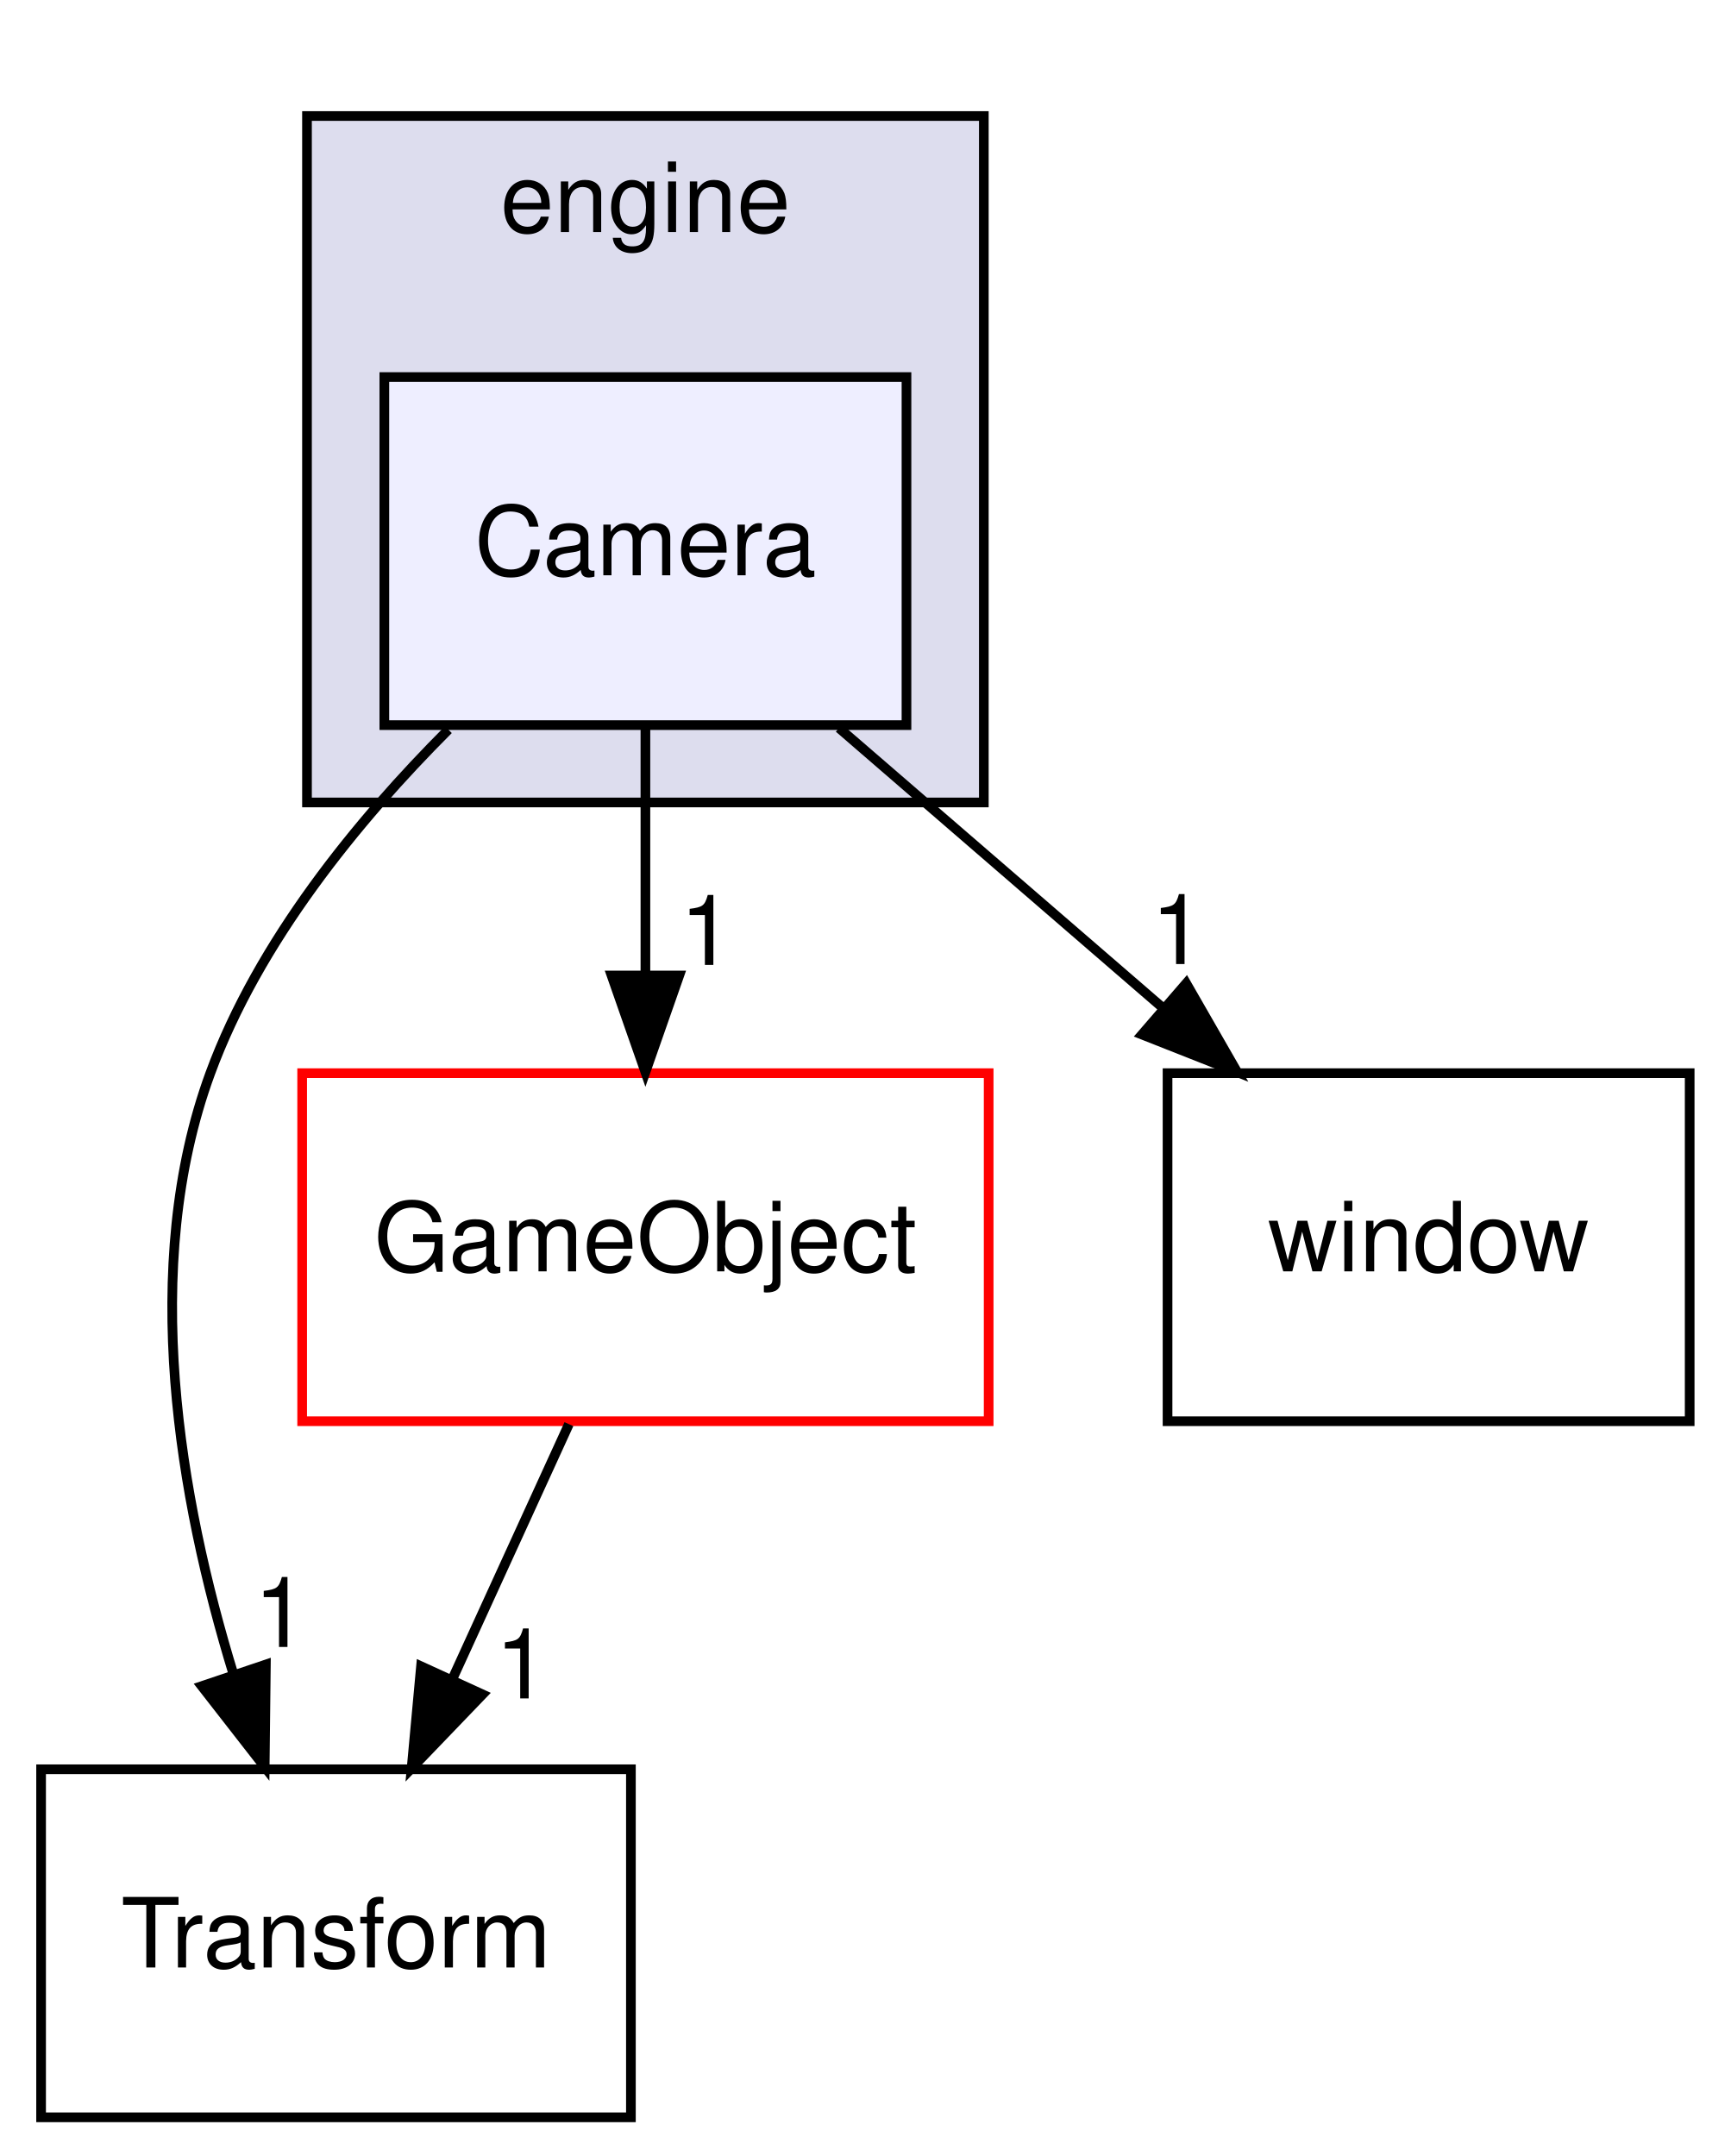
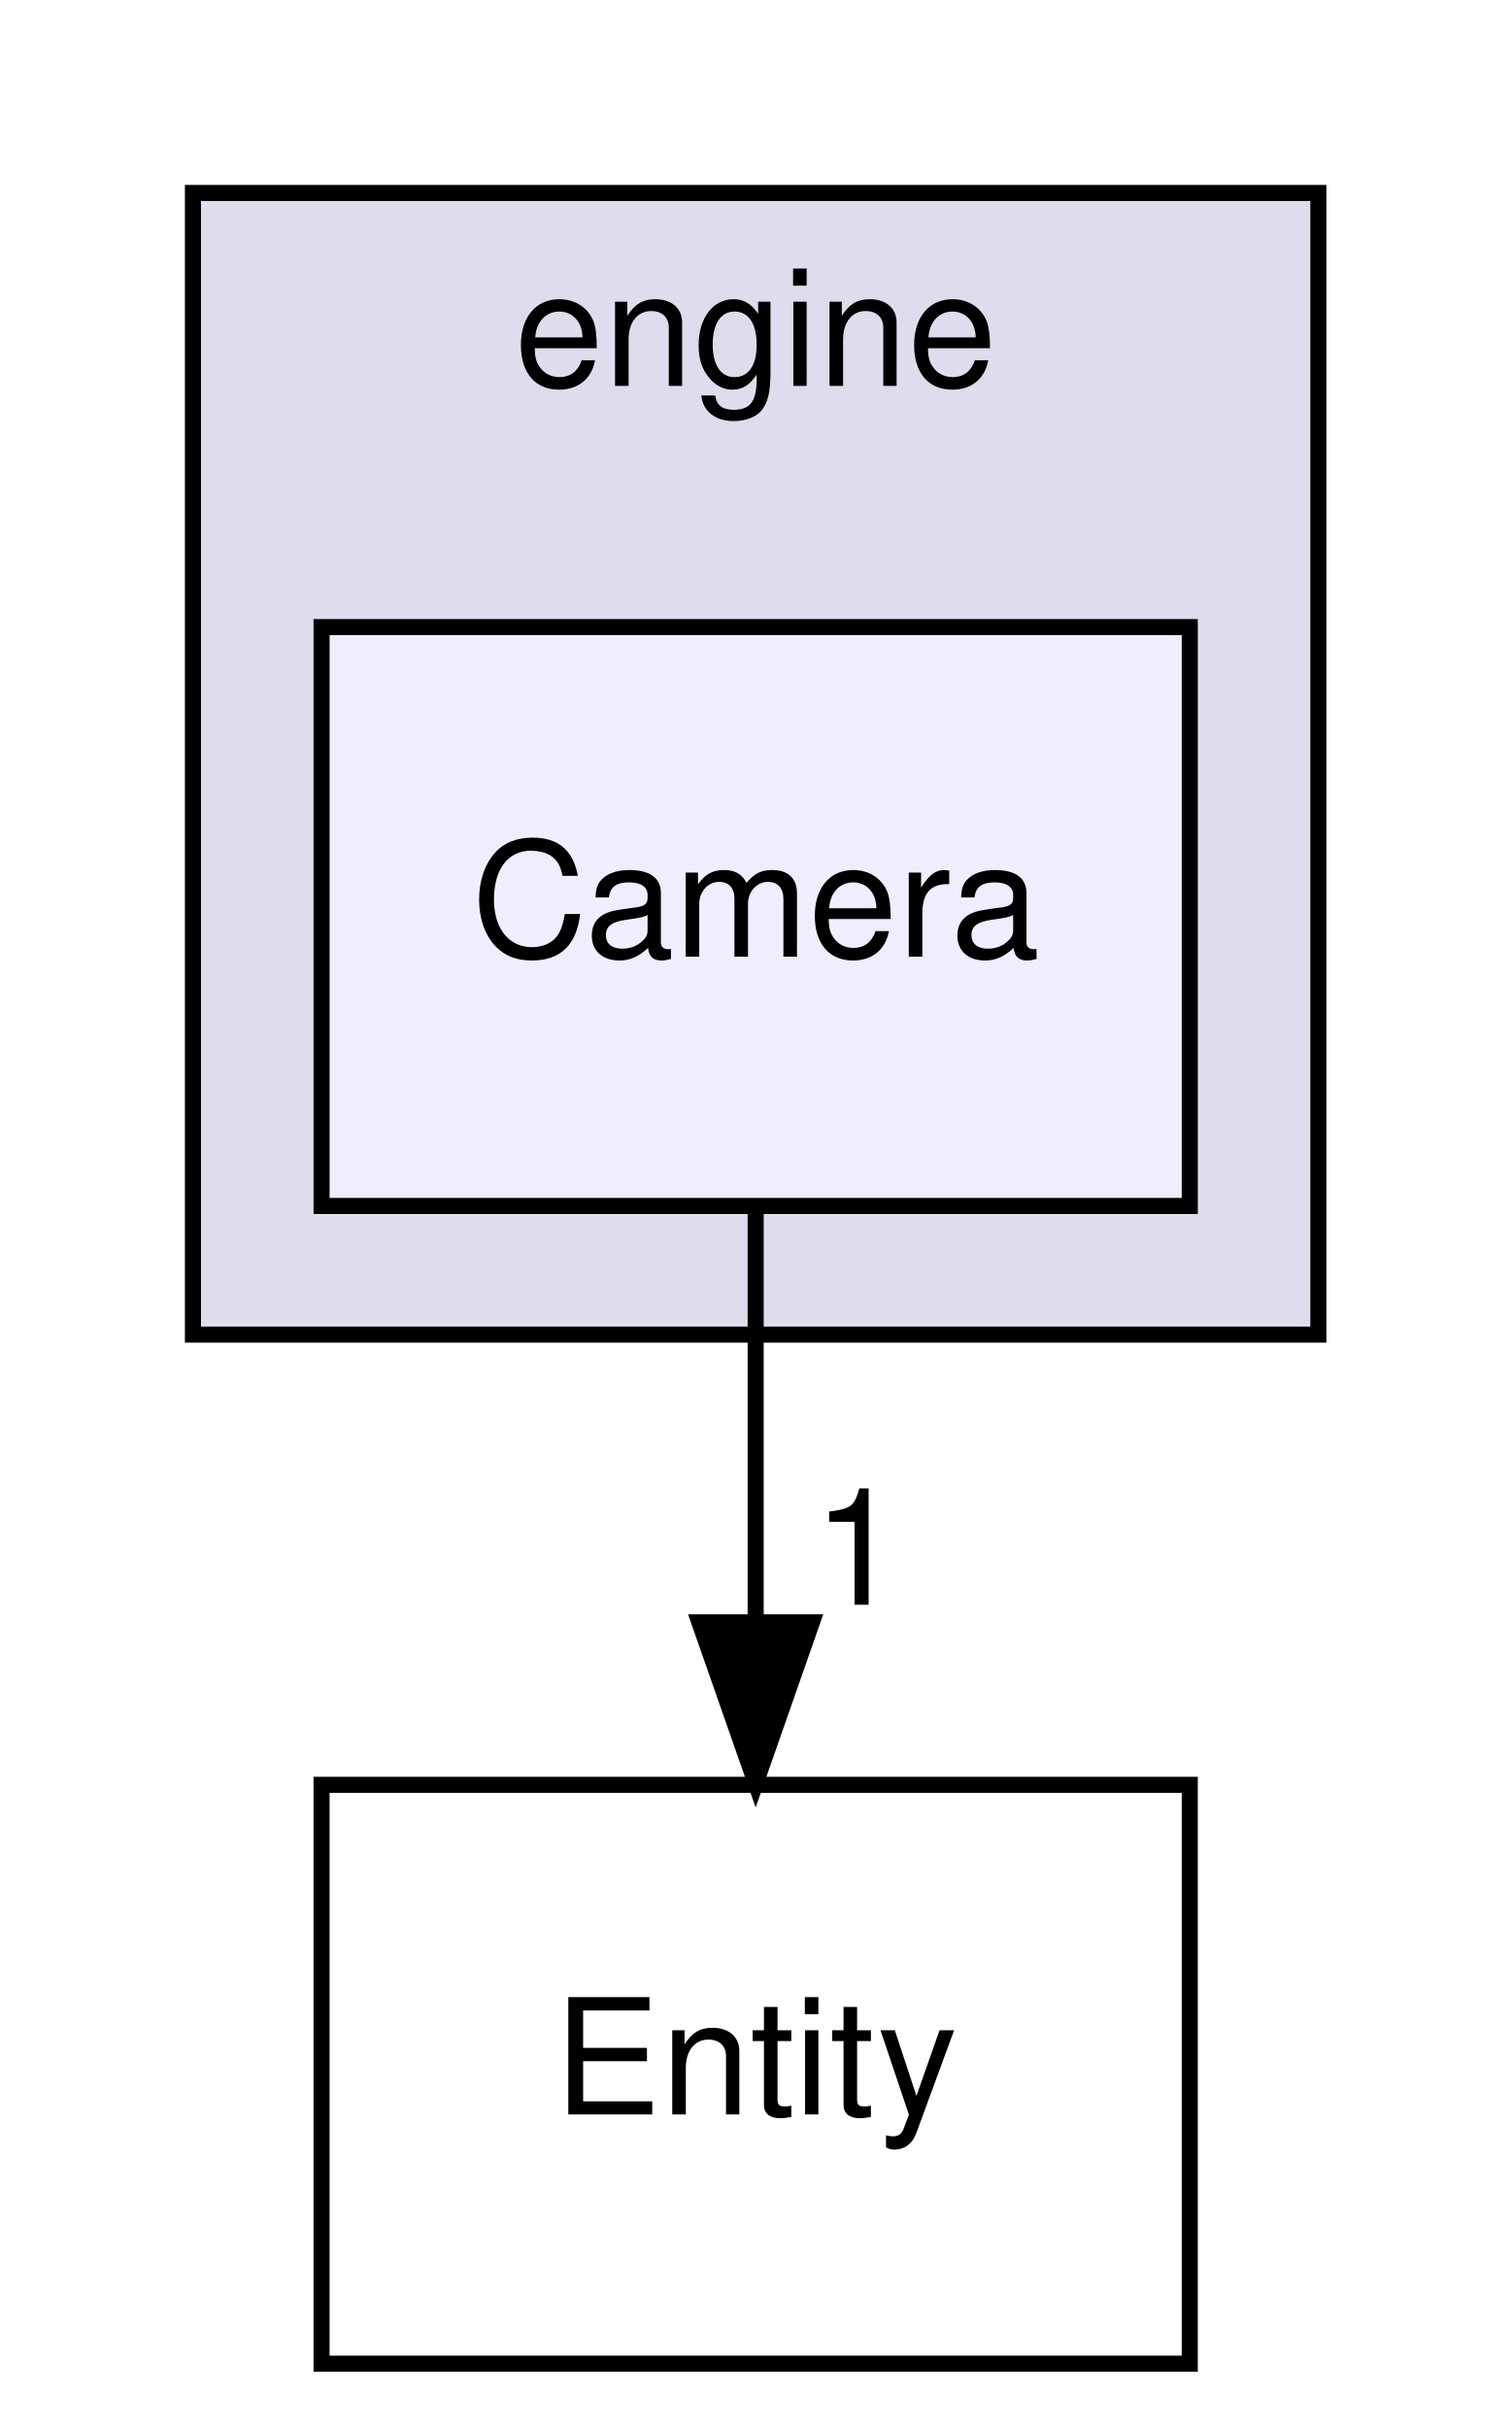
- <svg xmlns="http://www.w3.org/2000/svg" xmlns:xlink="http://www.w3.org/1999/xlink" width="179pt" height="223pt" viewBox="0.00 0.00 178.50 223.00">
-   <g id="graph0" class="graph" transform="scale(1 1) rotate(0) translate(4 219)">
+ <svg xmlns="http://www.w3.org/2000/svg" xmlns:xlink="http://www.w3.org/1999/xlink" width="94pt" height="151pt" viewBox="0.00 0.00 94.00 151.00">
+   <g id="graph0" class="graph" transform="scale(1 1) rotate(0) translate(4 147)">
    <g id="clust1" class="cluster">
      <g id="a_clust1">
        <a xlink:href="dir_996f45160da62e1a3d7f6046fad68f51.html" target="_top" xlink:title="engine">
-           <polygon fill="#ddddee" stroke="black" points="27.5,-136 27.5,-207 97.5,-207 97.5,-136 27.5,-136" />
-           <text text-anchor="middle" x="62.5" y="-195" font-family="Helvetica,sans-Serif" font-size="10.00">engine</text>
+           <polygon fill="#ddddee" stroke="black" points="8,-64 8,-135 78,-135 78,-64 8,-64" />
+           <text text-anchor="middle" x="43" y="-123" font-family="Helvetica,sans-Serif" font-size="10.00">engine</text>
        </a>
      </g>
    </g>
    <g id="node1" class="node">
      <g id="a_node1">
        <a xlink:href="dir_4b71b285adca0ee8727c2f059697f1fe.html" target="_top" xlink:title="Camera">
-           <polygon fill="#eeeeff" stroke="black" points="89.5,-180 35.5,-180 35.5,-144 89.5,-144 89.5,-180" />
-           <text text-anchor="middle" x="62.5" y="-159.5" font-family="Helvetica,sans-Serif" font-size="10.00">Camera</text>
+           <polygon fill="#eeeeff" stroke="black" points="70,-108 16,-108 16,-72 70,-72 70,-108" />
+           <text text-anchor="middle" x="43" y="-87.5" font-family="Helvetica,sans-Serif" font-size="10.00">Camera</text>
        </a>
      </g>
    </g>
    <g id="node2" class="node">
      <g id="a_node2">
-         <a xlink:href="dir_c9dbd819322c113e6234637a00e97751.html" target="_top" xlink:title="Transform">
-           <polygon fill="none" stroke="black" points="61,-36 -3.55271e-15,-36 -3.55271e-15,-0 61,-0 61,-36" />
-           <text text-anchor="middle" x="30.5" y="-15.5" font-family="Helvetica,sans-Serif" font-size="10.00">Transform</text>
-         </a>
-       </g>
-     </g>
-     <g id="edge2" class="edge">
-       <path fill="none" stroke="black" d="M42.121,-143.531C32.693,-134.092 22.494,-121.597 17.5,-108 10.13,-87.934 14.36,-63.879 19.891,-45.838" />
-       <polygon fill="black" stroke="black" points="23.247,-46.837 23.125,-36.243 16.614,-44.601 23.247,-46.837" />
-       <g id="a_edge2-headlabel">
-         <a xlink:href="dir_000003_000024.html" target="_top" xlink:title="1">
-           <text text-anchor="middle" x="24.79" y="-48.651" font-family="Helvetica,sans-Serif" font-size="10.00">1</text>
-         </a>
-       </g>
-     </g>
-     <g id="node3" class="node">
-       <g id="a_node3">
-         <a xlink:href="dir_3a555b69b7795839eed54f72b7b4132a.html" target="_top" xlink:title="GameObject">
-           <polygon fill="none" stroke="red" points="98,-108 27,-108 27,-72 98,-72 98,-108" />
-           <text text-anchor="middle" x="62.5" y="-87.5" font-family="Helvetica,sans-Serif" font-size="10.00">GameObject</text>
-         </a>
-       </g>
-     </g>
-     <g id="edge3" class="edge">
-       <path fill="none" stroke="black" d="M62.5,-143.697C62.5,-135.983 62.5,-126.712 62.5,-118.112" />
-       <polygon fill="black" stroke="black" points="66,-118.104 62.5,-108.104 59,-118.104 66,-118.104" />
-       <g id="a_edge3-headlabel">
-         <a xlink:href="dir_000003_000006.html" target="_top" xlink:title="1">
-           <text text-anchor="middle" x="68.839" y="-119.199" font-family="Helvetica,sans-Serif" font-size="10.00">1</text>
-         </a>
-       </g>
-     </g>
-     <g id="node4" class="node">
-       <g id="a_node4">
-         <a xlink:href="dir_9257174f690635f75a6c414b151b5118.html" target="_top" xlink:title="window">
-           <polygon fill="none" stroke="black" points="170.5,-108 116.5,-108 116.5,-72 170.5,-72 170.5,-108" />
-           <text text-anchor="middle" x="143.5" y="-87.5" font-family="Helvetica,sans-Serif" font-size="10.00">window</text>
-         </a>
-       </g>
-     </g>
-     <g id="edge4" class="edge">
-       <path fill="none" stroke="black" d="M82.522,-143.697C92.626,-134.965 105.036,-124.24 116.018,-114.75" />
-       <polygon fill="black" stroke="black" points="118.43,-117.291 123.708,-108.104 113.853,-111.995 118.43,-117.291" />
-       <g id="a_edge4-headlabel">
-         <a xlink:href="dir_000003_000026.html" target="_top" xlink:title="1">
-           <text text-anchor="middle" x="117.567" y="-119.29" font-family="Helvetica,sans-Serif" font-size="10.00">1</text>
+         <a xlink:href="dir_cf3bba9db808a8251f69ff62b590e81a.html" target="_top" xlink:title="Entity">
+           <polygon fill="none" stroke="black" points="70,-36 16,-36 16,-0 70,-0 70,-36" />
+           <text text-anchor="middle" x="43" y="-15.5" font-family="Helvetica,sans-Serif" font-size="10.00">Entity</text>
        </a>
      </g>
    </g>
    <g id="edge1" class="edge">
-       <path fill="none" stroke="black" d="M54.59,-71.697C50.947,-63.728 46.545,-54.099 42.507,-45.264" />
-       <polygon fill="black" stroke="black" points="45.66,-43.744 38.319,-36.104 39.294,-46.654 45.66,-43.744" />
+       <path fill="none" stroke="black" d="M43,-71.697C43,-63.983 43,-54.712 43,-46.112" />
+       <polygon fill="black" stroke="black" points="46.5,-46.104 43,-36.104 39.5,-46.104 46.5,-46.104" />
      <g id="a_edge1-headlabel">
-         <a xlink:href="dir_000006_000024.html" target="_top" xlink:title="1">
-           <text text-anchor="middle" x="49.737" y="-43.333" font-family="Helvetica,sans-Serif" font-size="10.00">1</text>
+         <a xlink:href="dir_000007_000008.html" target="_top" xlink:title="1">
+           <text text-anchor="middle" x="49.339" y="-47.199" font-family="Helvetica,sans-Serif" font-size="10.00">1</text>
        </a>
      </g>
    </g>
  </g>
</svg>
